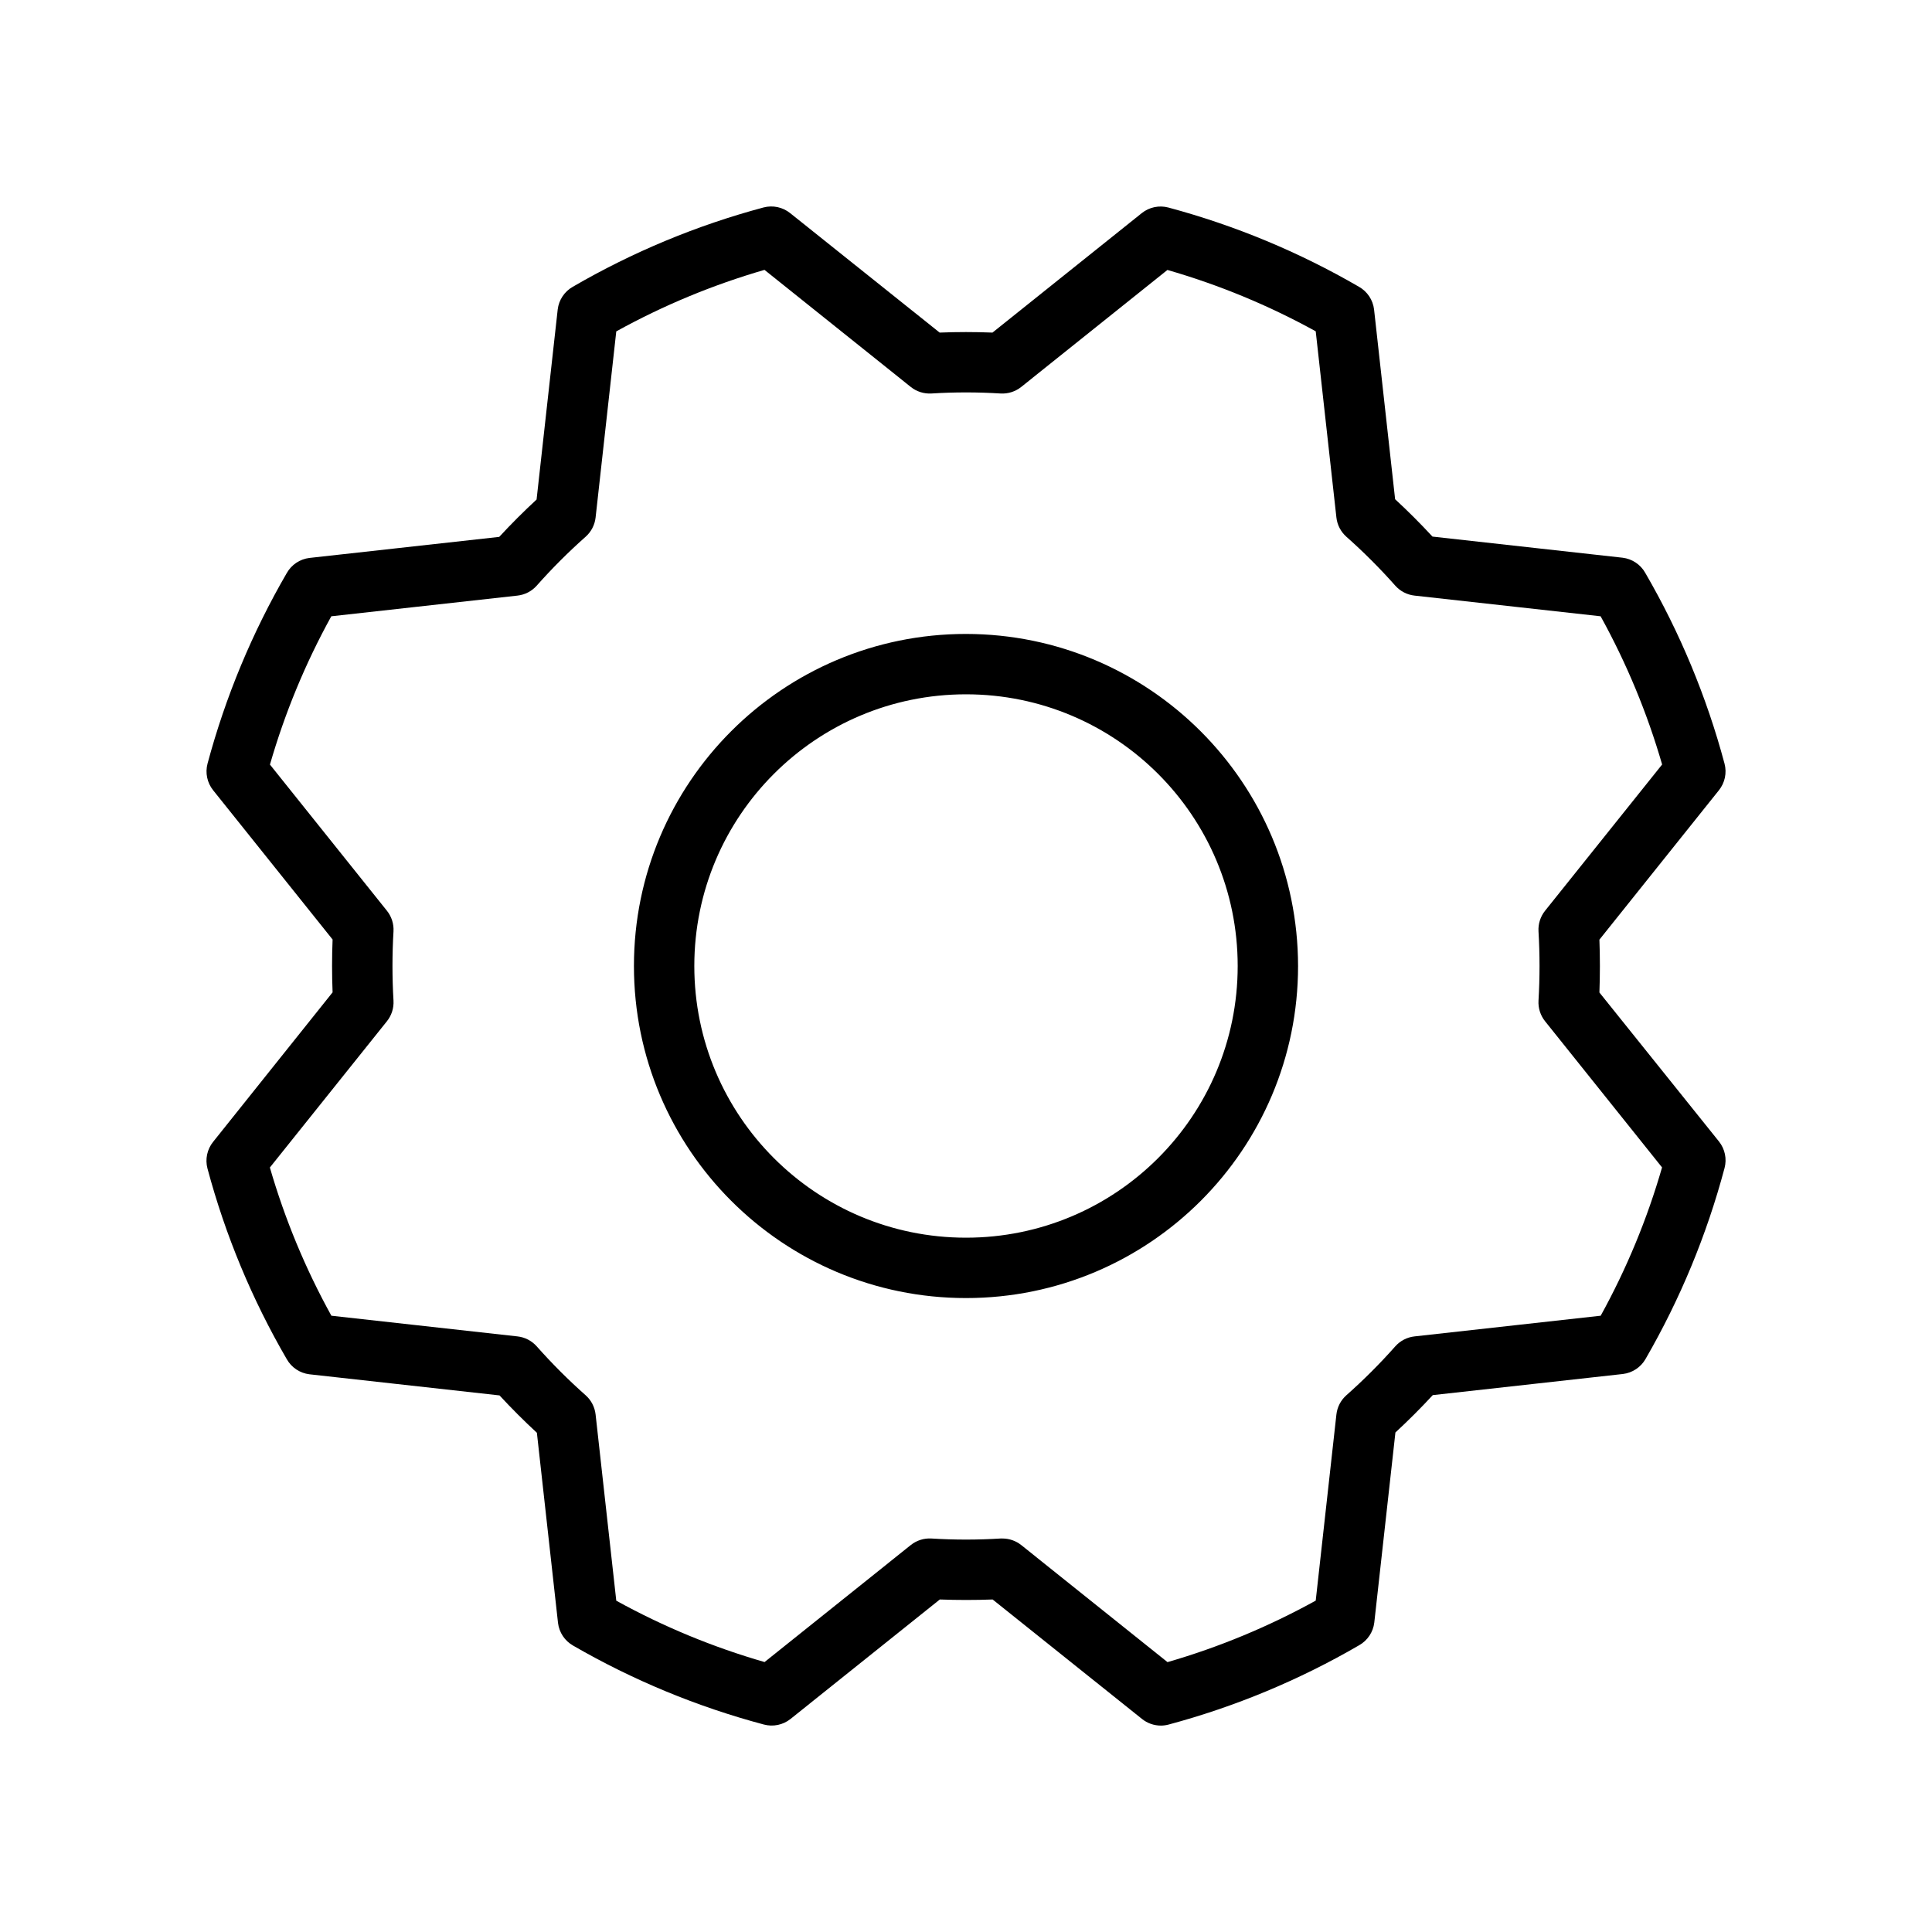
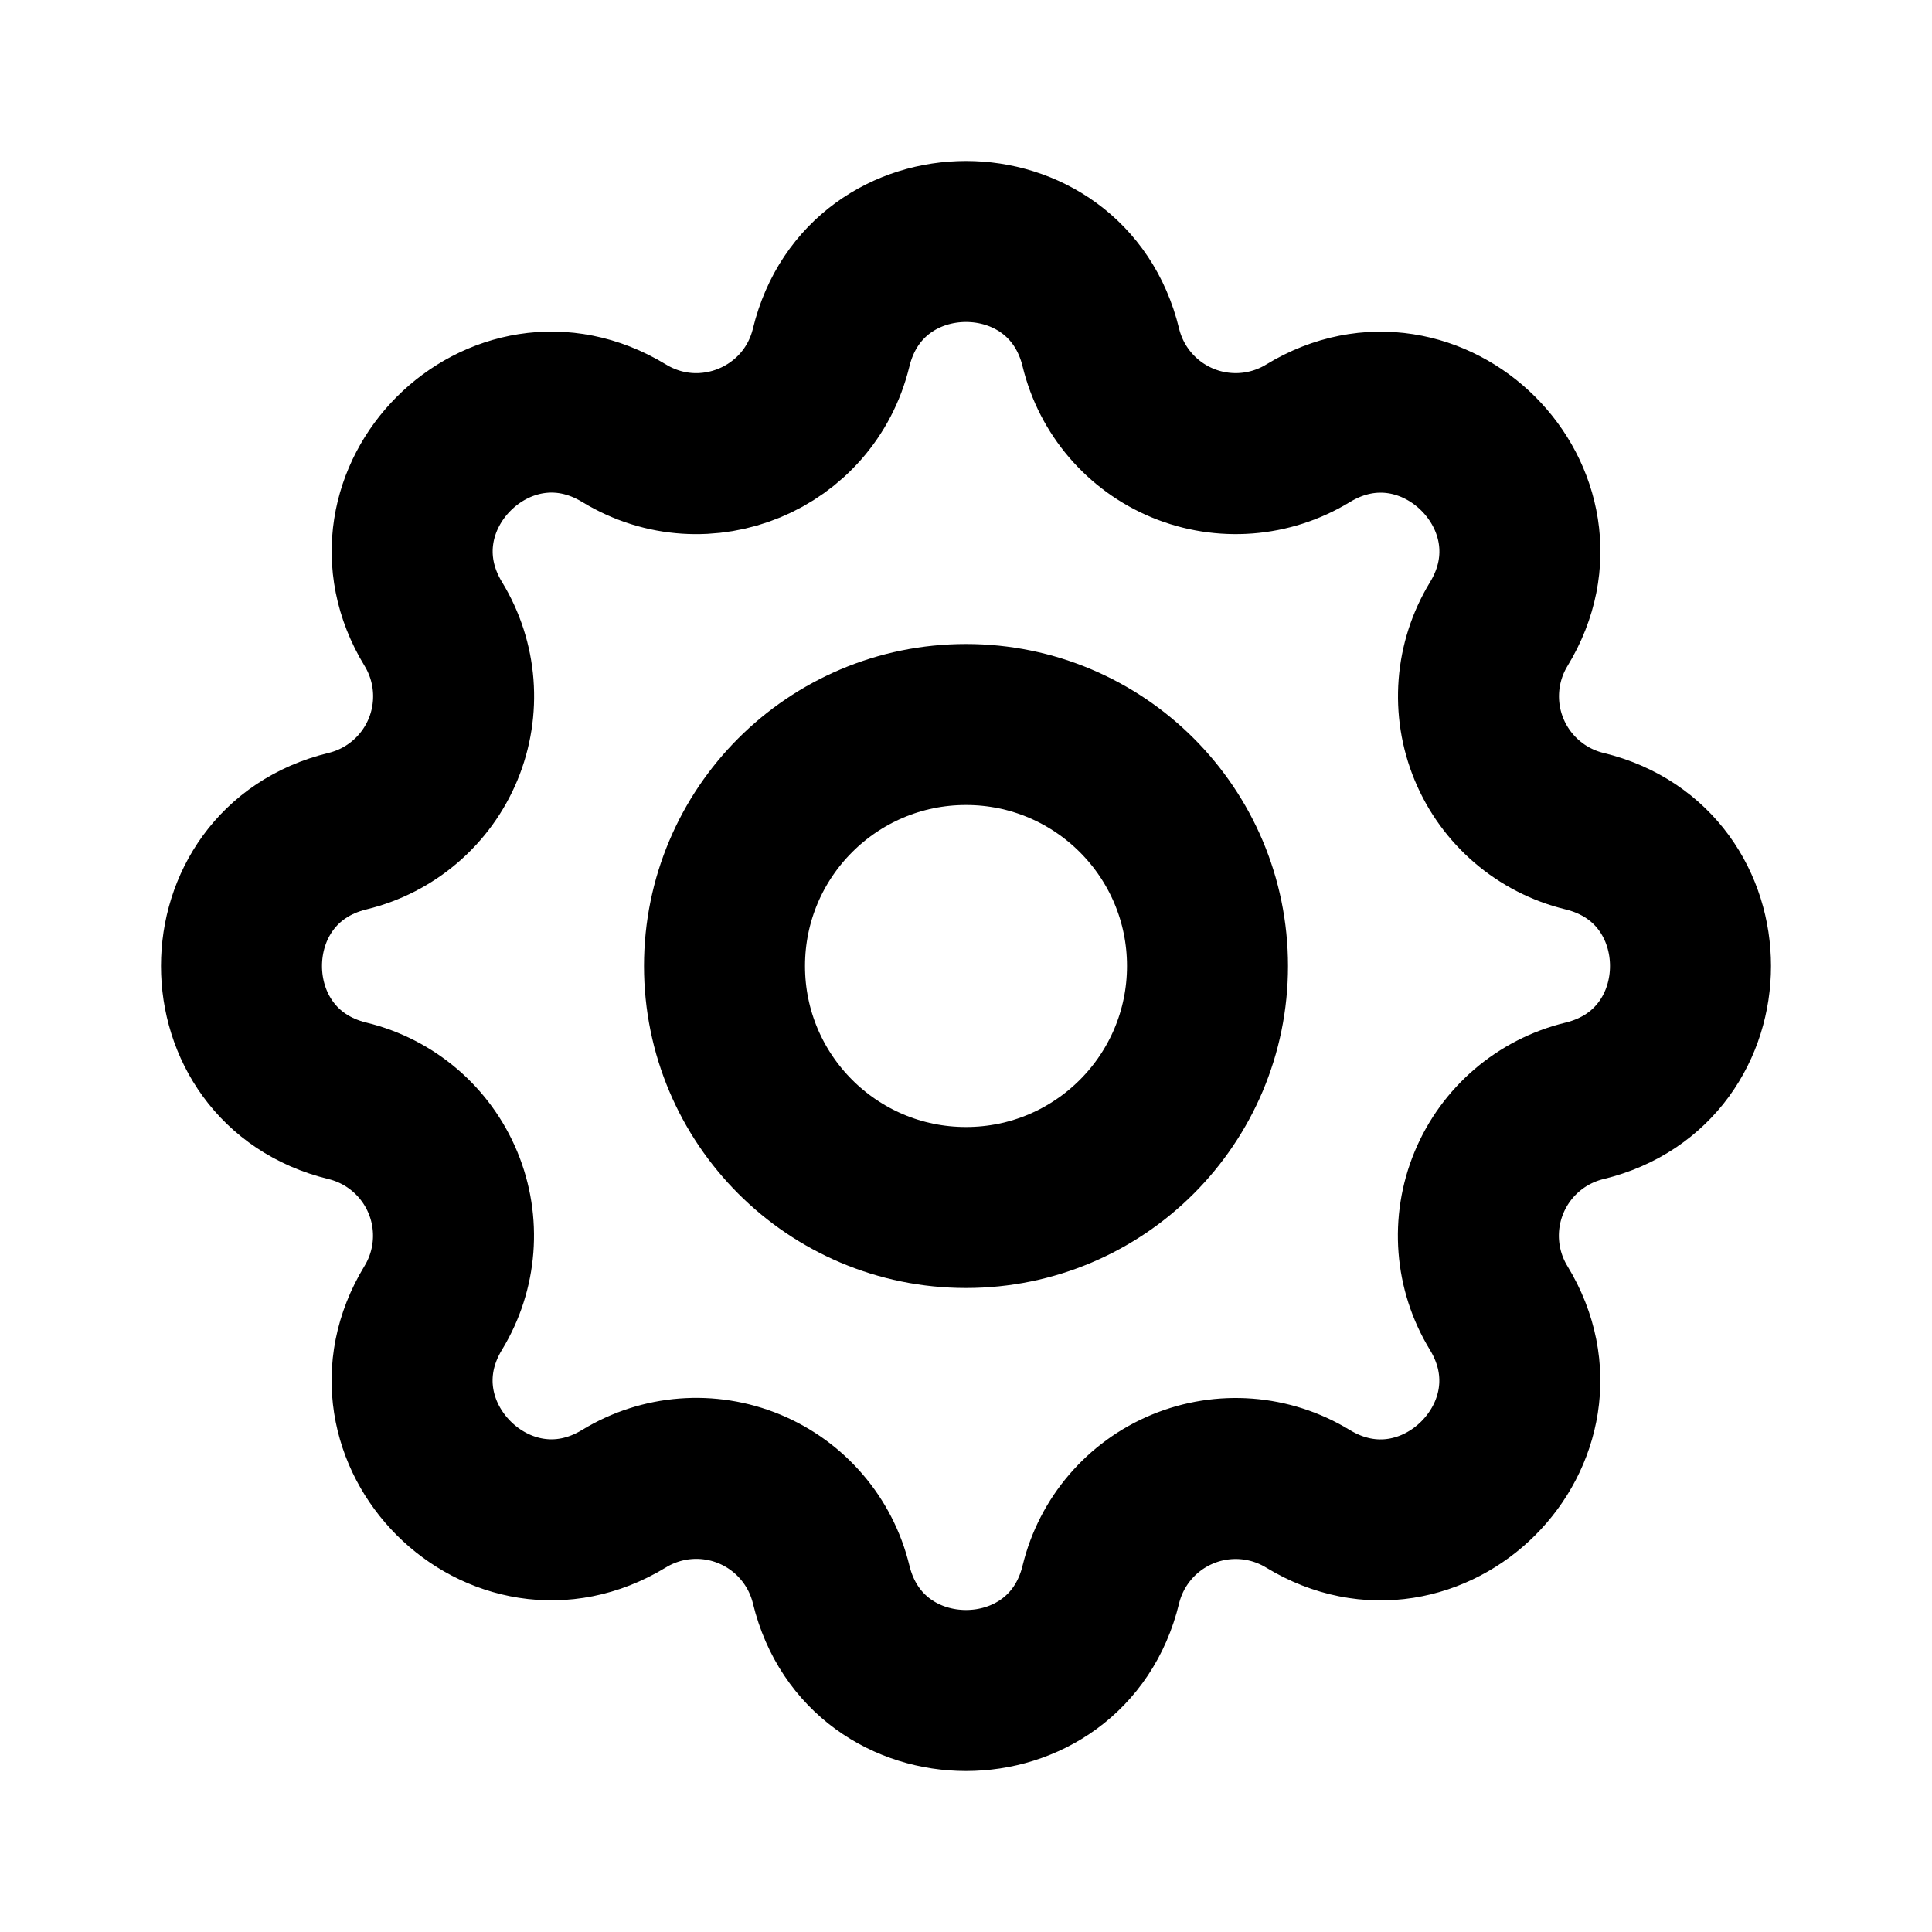
- <svg xmlns="http://www.w3.org/2000/svg" viewBox="0 0 256 256" fill="currentColor">
-   <path d="M128,84a44,44,0,1,0,44,44A44.05,44.05,0,0,0,128,84Zm0,80a36,36,0,1,1,36-36A36,36,0,0,1,128,164Zm83.93-32.49q.13-3.51,0-7l15.83-19.79a4,4,0,0,0,.75-3.53A103.64,103.64,0,0,0,218,75.9a4,4,0,0,0-3-2l-25.19-2.8c-1.58-1.71-3.24-3.37-4.95-4.95L182.07,41a4,4,0,0,0-2-3A104,104,0,0,0,154.82,27.5a4,4,0,0,0-3.53.74L131.51,44.07q-3.51-.14-7,0L104.7,28.24a4,4,0,0,0-3.53-.75A103.64,103.64,0,0,0,75.9,38a4,4,0,0,0-2,3l-2.8,25.19c-1.71,1.58-3.37,3.24-4.95,4.95L41,73.93a4,4,0,0,0-3,2A104,104,0,0,0,27.5,101.18a4,4,0,0,0,.74,3.53l15.83,19.78q-.14,3.51,0,7L28.24,151.3a4,4,0,0,0-.75,3.53A103.64,103.64,0,0,0,38,180.1a4,4,0,0,0,3,2l25.19,2.8c1.58,1.71,3.24,3.37,4.95,4.95l2.8,25.2a4,4,0,0,0,2,3,104,104,0,0,0,25.28,10.46,4,4,0,0,0,3.53-.74l19.78-15.83q3.51.13,7,0l19.79,15.83a4,4,0,0,0,2.5.88,4,4,0,0,0,1-.13A103.64,103.64,0,0,0,180.1,218a4,4,0,0,0,2-3l2.8-25.19c1.71-1.58,3.37-3.24,4.95-4.95l25.2-2.8a4,4,0,0,0,3-2,104,104,0,0,0,10.46-25.28,4,4,0,0,0-.74-3.53Zm.17,42.83-24.67,2.74a4,4,0,0,0-2.55,1.32,76.2,76.2,0,0,1-6.48,6.48,4,4,0,0,0-1.32,2.55l-2.74,24.66a95.45,95.45,0,0,1-19.64,8.15l-19.38-15.51a4,4,0,0,0-2.5-.87h-.24a73.67,73.67,0,0,1-9.16,0,4,4,0,0,0-2.74.87l-19.37,15.5a95.33,95.33,0,0,1-19.65-8.13l-2.74-24.67a4,4,0,0,0-1.32-2.55,76.2,76.2,0,0,1-6.48-6.48,4,4,0,0,0-2.55-1.32l-24.66-2.74a95.45,95.45,0,0,1-8.15-19.64l15.51-19.38a4,4,0,0,0,.87-2.74,77.76,77.76,0,0,1,0-9.16,4,4,0,0,0-.87-2.74l-15.5-19.37A95.33,95.33,0,0,1,43.9,81.66l24.67-2.74a4,4,0,0,0,2.55-1.32,76.2,76.2,0,0,1,6.48-6.48,4,4,0,0,0,1.32-2.55l2.74-24.66a95.45,95.45,0,0,1,19.64-8.15l19.38,15.51a4,4,0,0,0,2.74.87,73.67,73.67,0,0,1,9.16,0,4,4,0,0,0,2.74-.87l19.37-15.5a95.33,95.33,0,0,1,19.65,8.13l2.74,24.67a4,4,0,0,0,1.32,2.55,76.2,76.2,0,0,1,6.48,6.48,4,4,0,0,0,2.55,1.32l24.66,2.74a95.45,95.45,0,0,1,8.15,19.64l-15.51,19.38a4,4,0,0,0-.87,2.74,77.76,77.76,0,0,1,0,9.16,4,4,0,0,0,.87,2.74l15.5,19.37A95.33,95.33,0,0,1,212.1,174.34Z" />
+ <svg xmlns="http://www.w3.org/2000/svg" width="24" height="24" viewBox="0 0 24 24" fill="none" stroke="currentColor" stroke-width="2" stroke-linecap="round" stroke-linejoin="round" class="icon icon-tabler icons-tabler-outline icon-tabler-settings">
+   <path stroke="none" d="M0 0h24v24H0z" fill="none" />
+   <path d="M10.325 4.317c.426 -1.756 2.924 -1.756 3.35 0a1.724 1.724 0 0 0 2.573 1.066c1.543 -.94 3.31 .826 2.37 2.37a1.724 1.724 0 0 0 1.065 2.572c1.756 .426 1.756 2.924 0 3.35a1.724 1.724 0 0 0 -1.066 2.573c.94 1.543 -.826 3.31 -2.37 2.37a1.724 1.724 0 0 0 -2.572 1.065c-.426 1.756 -2.924 1.756 -3.35 0a1.724 1.724 0 0 0 -2.573 -1.066c-1.543 .94 -3.31 -.826 -2.37 -2.37a1.724 1.724 0 0 0 -1.065 -2.572c-1.756 -.426 -1.756 -2.924 0 -3.35a1.724 1.724 0 0 0 1.066 -2.573c-.94 -1.543 .826 -3.31 2.37 -2.37c1 .608 2.296 .07 2.572 -1.065" />
+   <path d="M9 12a3 3 0 1 0 6 0a3 3 0 0 0 -6 0" />
</svg>
